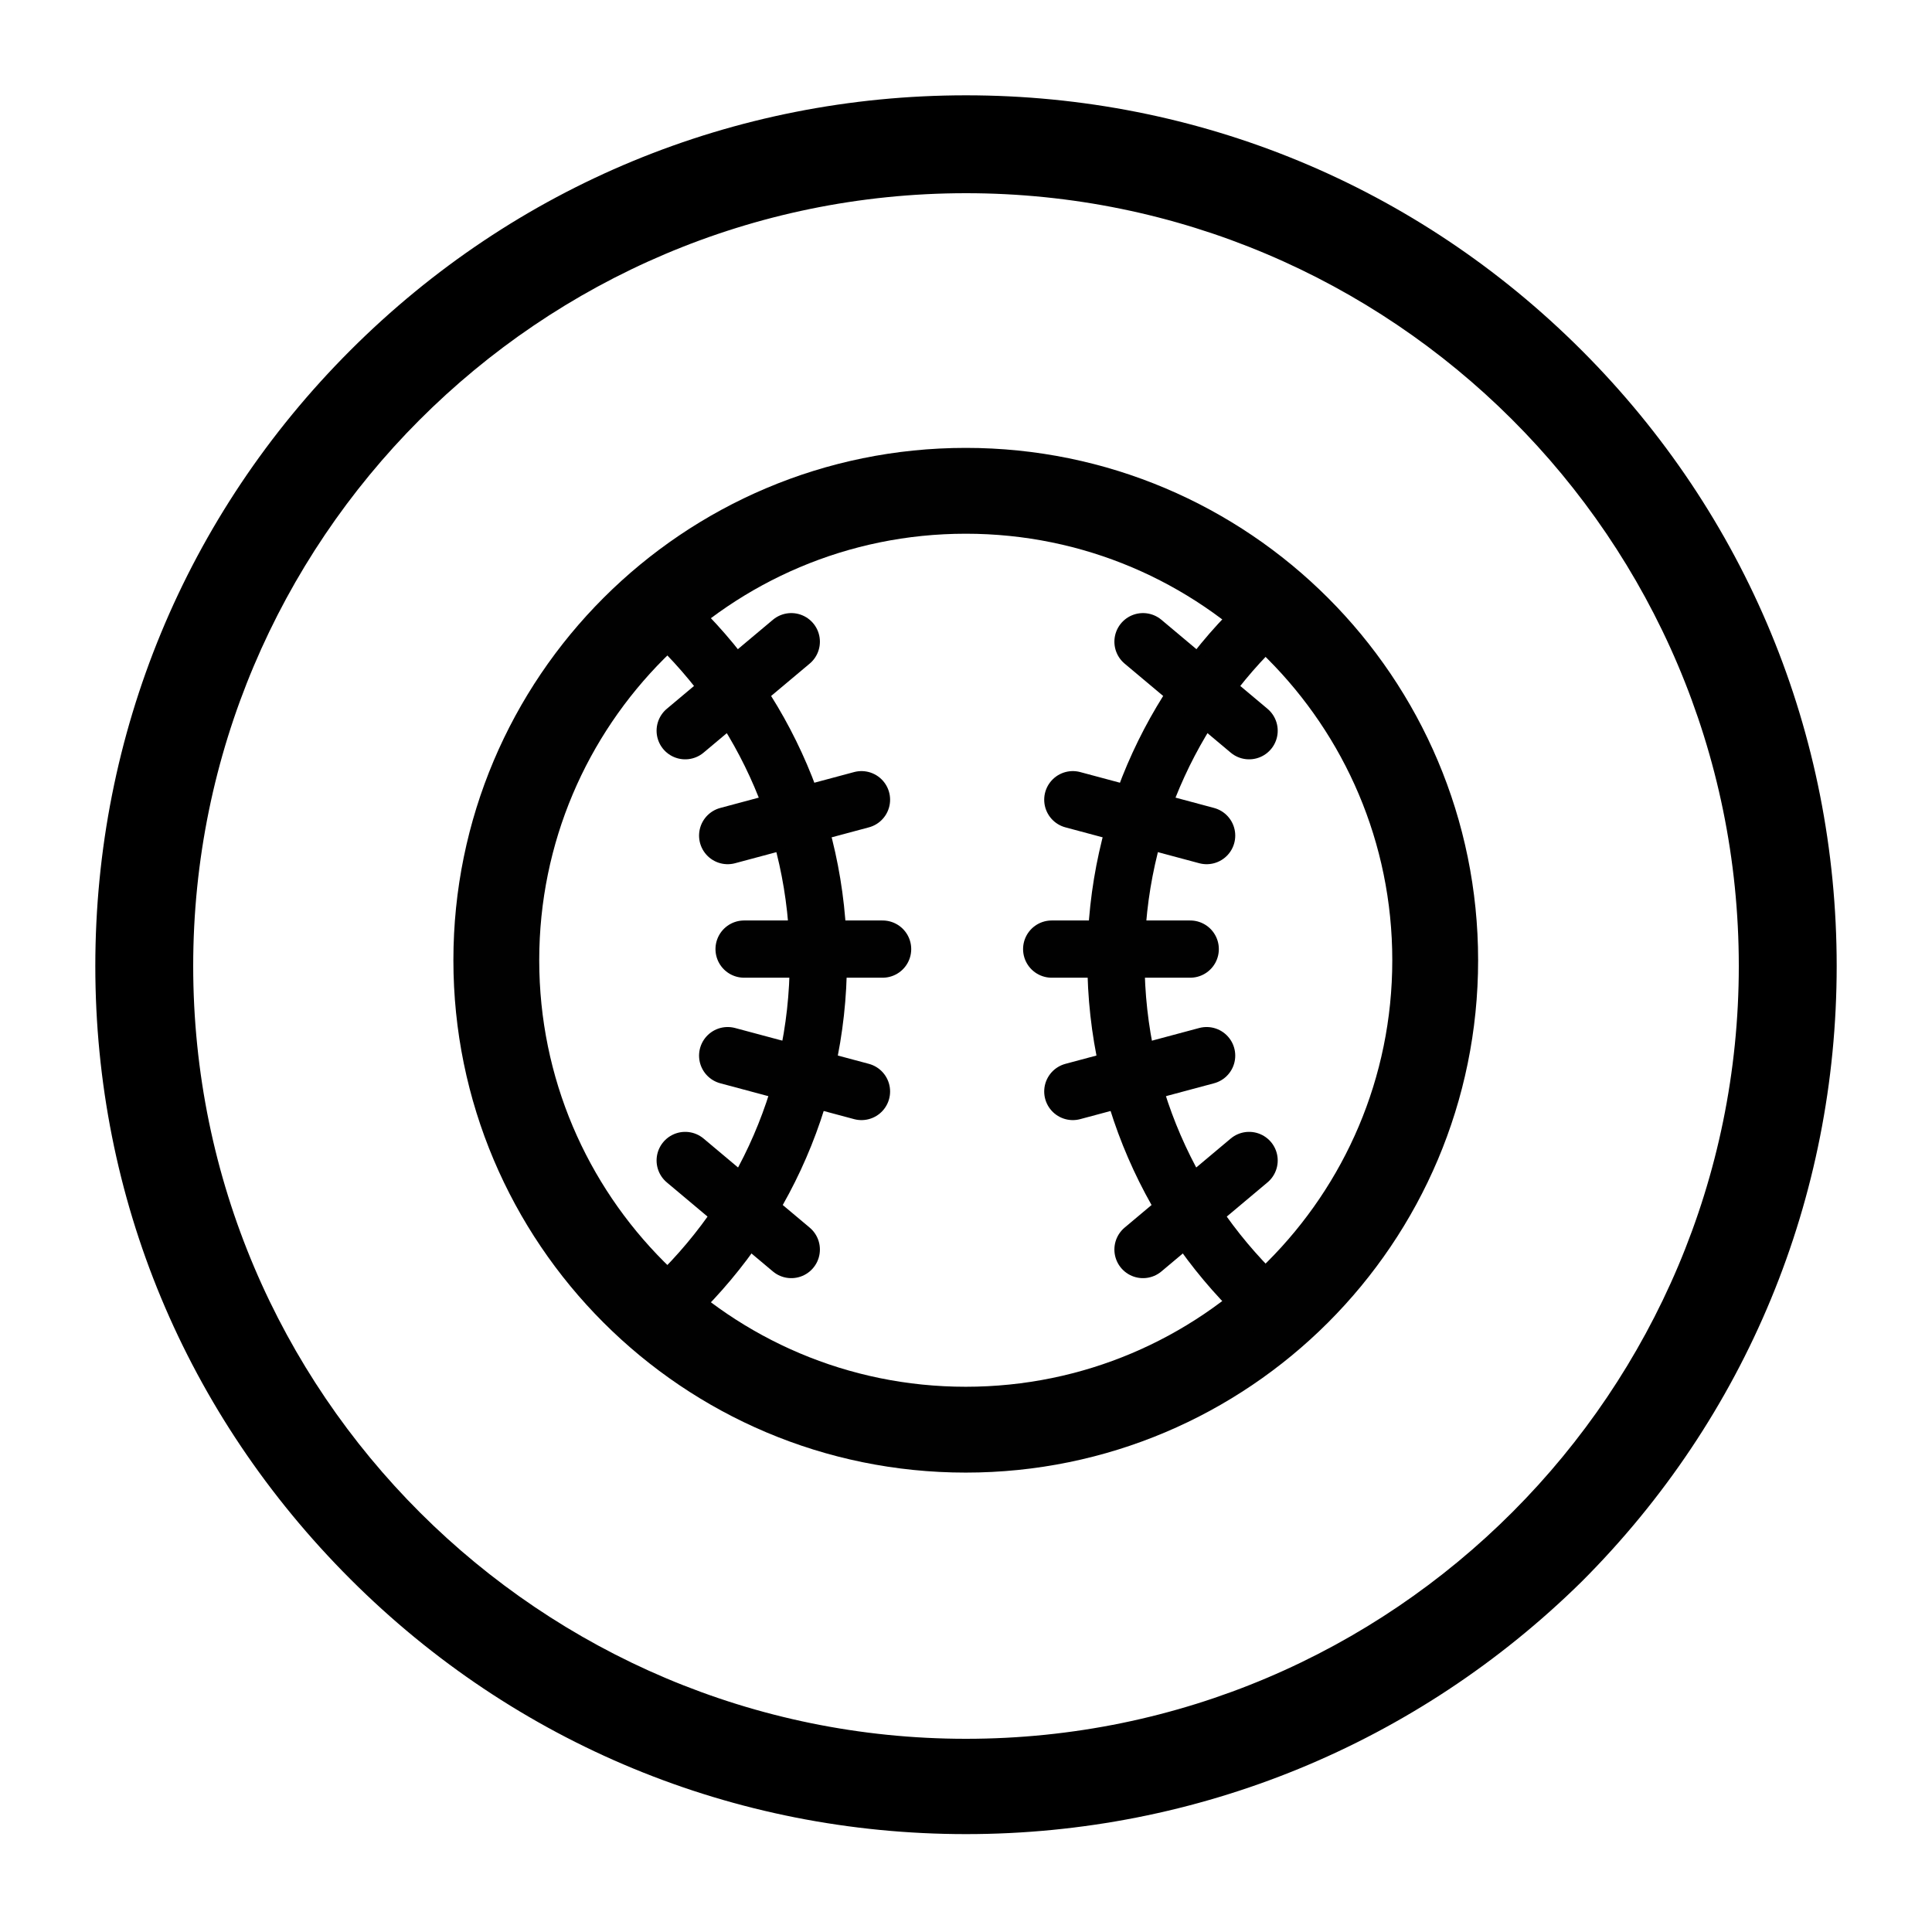
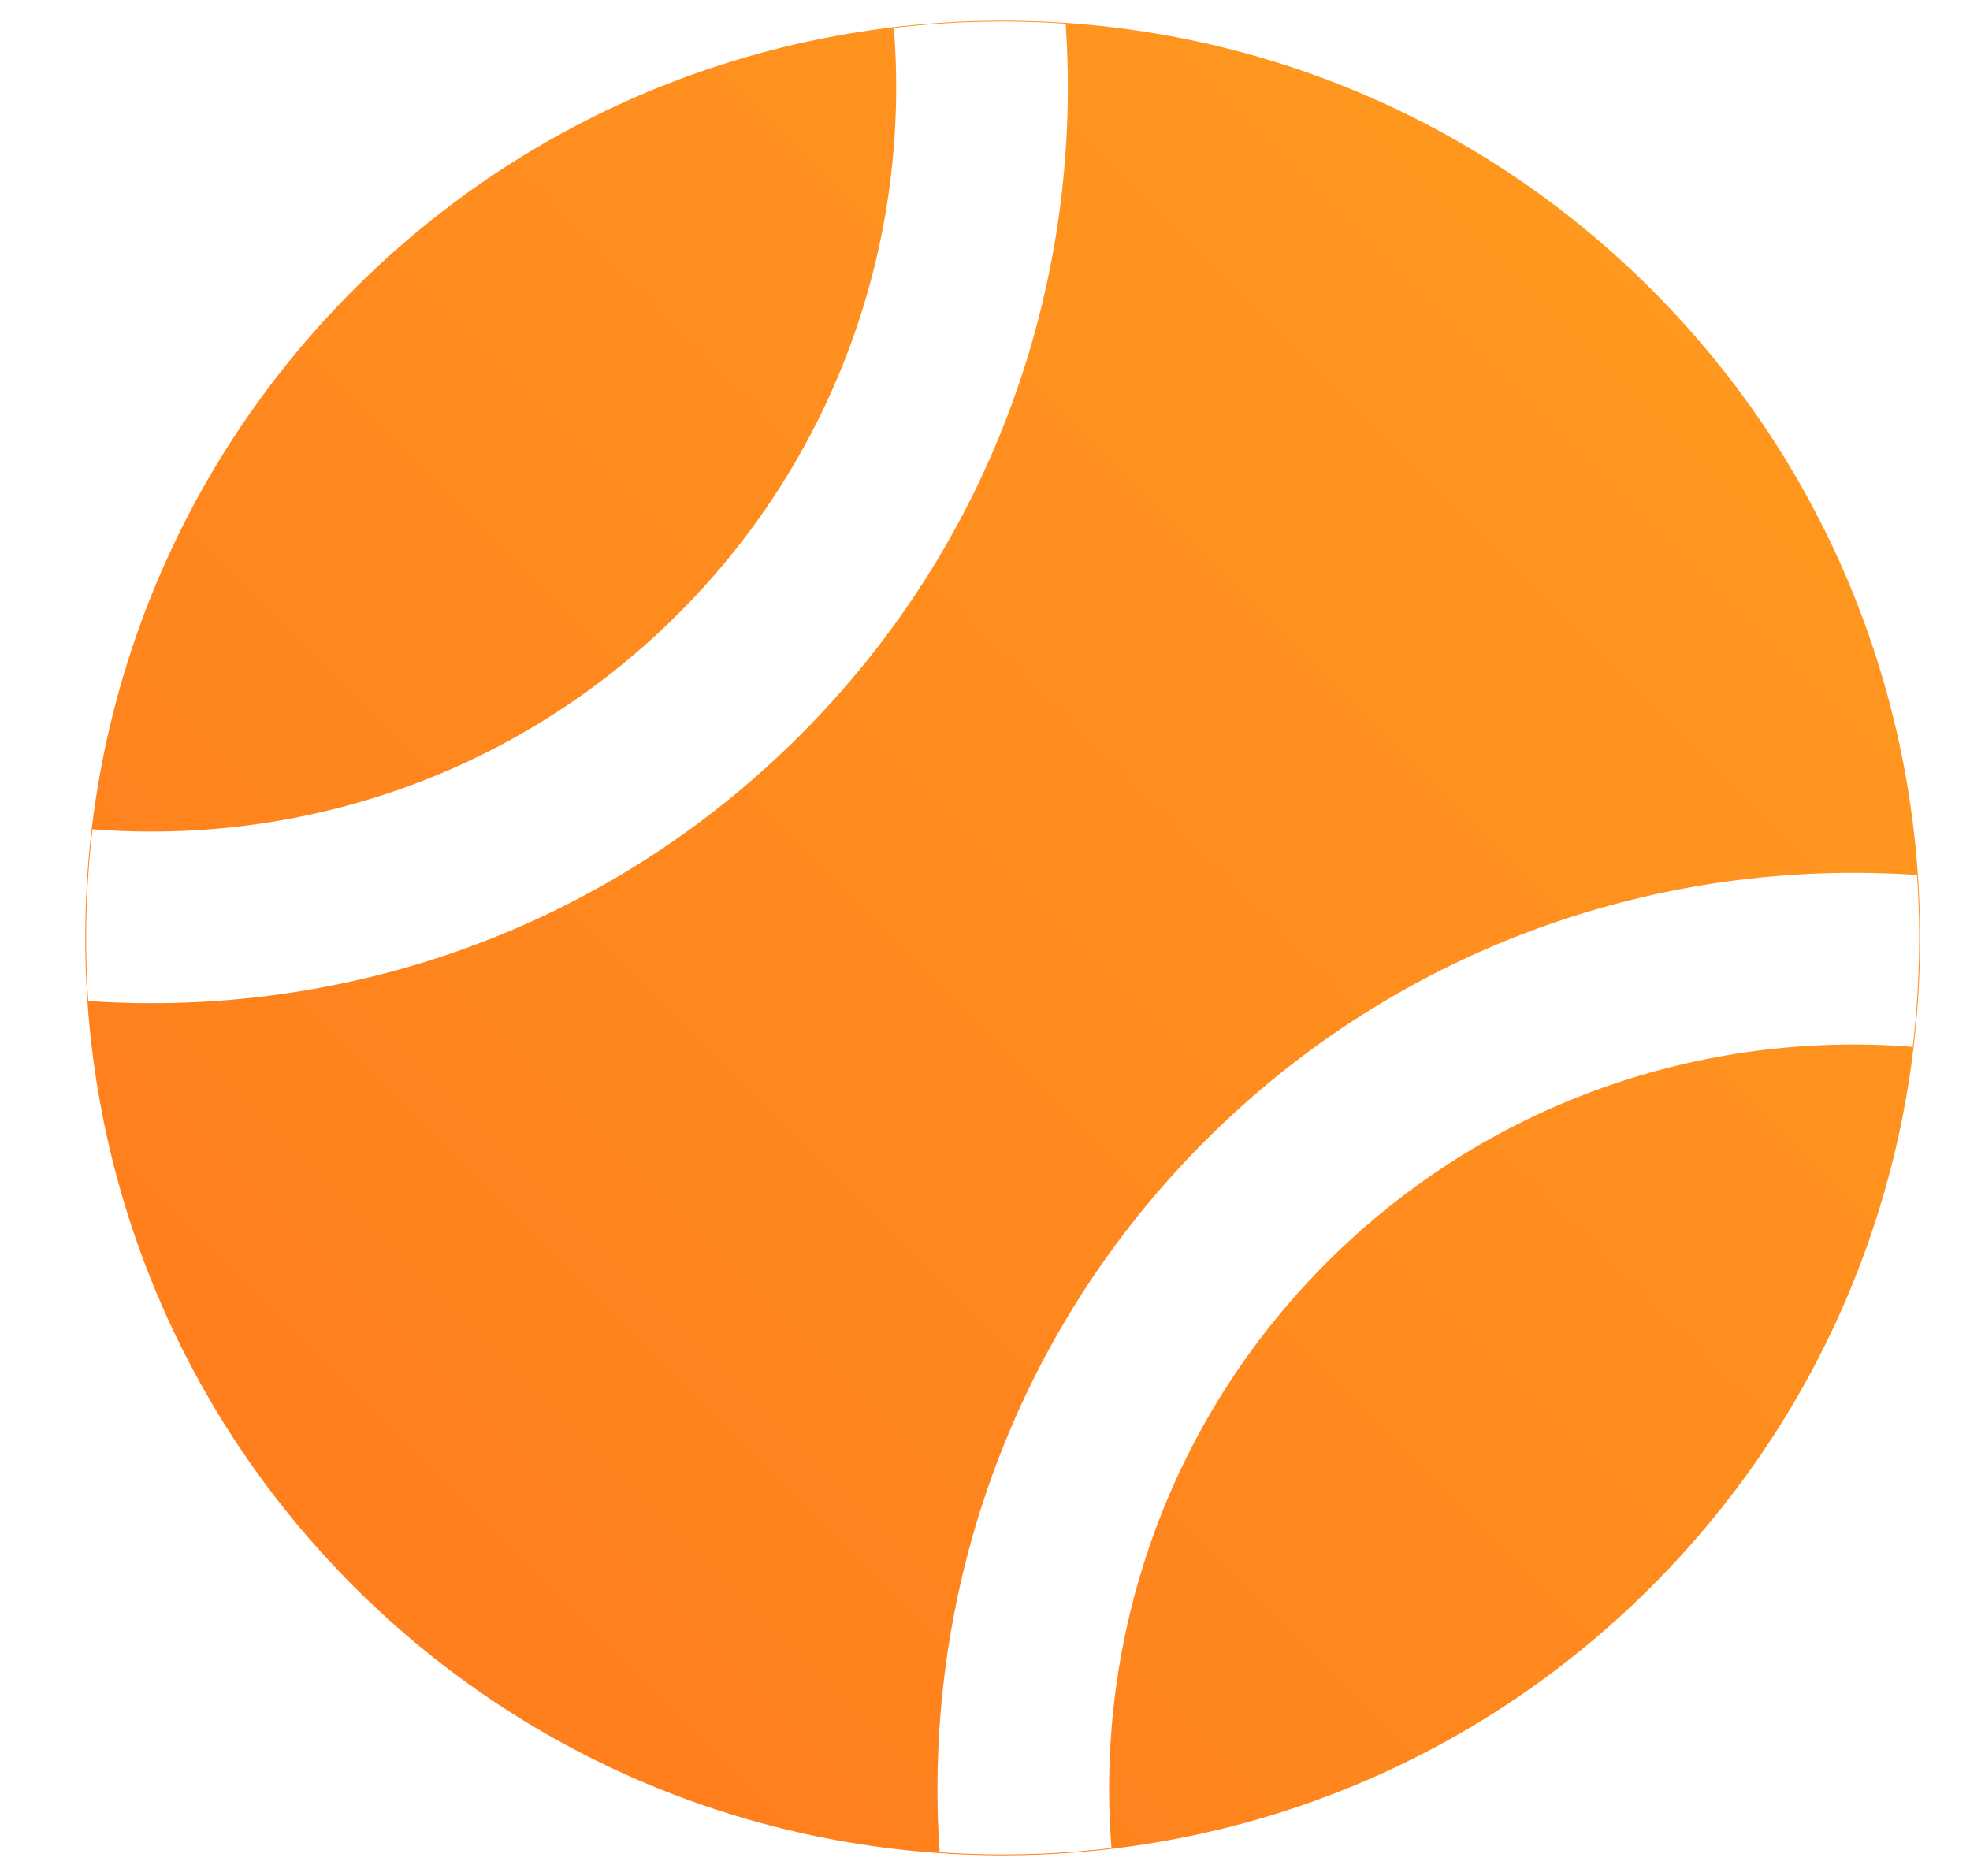
- <svg xmlns="http://www.w3.org/2000/svg" version="1.1" id="Layer_1" x="0px" y="0px" viewBox="0 0 512 512" enable-background="new 0 0 512 512" xml:space="preserve">
-   <path d="M256,51.2C142.677,51.2,51.2,143.36,51.2,256c0,113.322,92.16,204.8,204.8,204.8c113.322,0,204.8-92.159,204.8-204.8  C460.8,142.677,368.64,51.2,256,51.2z M256,486.059c-61.44,0-119.467-23.894-163.157-67.584  C49.152,374.784,25.259,317.439,25.259,256c0-61.44,23.893-119.467,67.584-163.157C136.533,49.152,194.56,25.259,256,25.259  c61.44,0,119.467,23.893,163.157,67.584c43.69,43.69,67.584,101.717,67.584,163.157c0,61.439-23.894,119.467-67.584,163.157  C375.467,462.165,317.44,486.059,256,486.059z" />
-   <g>
-     <path fill="none" stroke="#010101" stroke-width="22.748" d="M380.343,254.474c0,68.712-55.701,124.405-124.41,124.405   c-68.708,0-124.405-55.693-124.405-124.405c0-68.704,55.697-124.405,124.405-124.405   C324.642,130.068,380.343,185.77,380.343,254.474z" />
-     <path fill="none" stroke="#010101" stroke-width="15.166" d="M338.4,348.252c-26.14-22.801-42.66-56.36-42.66-93.778   c0-37.01,16.165-70.251,41.815-93.038" />
-     <line fill="none" stroke="#010101" stroke-width="15.166" stroke-linecap="round" x1="278.708" y1="251.519" x2="315.422" y2="251.519" />
-     <line fill="none" stroke="#010101" stroke-width="15.166" stroke-linecap="round" x1="284.307" y1="211.932" x2="319.77" y2="221.44" />
-     <line fill="none" stroke="#010101" stroke-width="15.166" stroke-linecap="round" x1="302.908" y1="170.056" x2="331.025" y2="193.648" />
-     <line fill="none" stroke="#010101" stroke-width="15.166" stroke-linecap="round" x1="284.307" y1="289.256" x2="319.77" y2="279.755" />
-     <line fill="none" stroke="#010101" stroke-width="15.166" stroke-linecap="round" x1="302.908" y1="331.139" x2="331.025" y2="307.538" />
-     <path fill="none" stroke="#010101" stroke-width="15.166" d="M174.211,348.252c26.14-22.801,42.656-56.36,42.656-93.778   c0-37.01-16.161-70.251-41.816-93.038" />
-     <line fill="none" stroke="#010101" stroke-width="15.166" stroke-linecap="round" x1="233.9" y1="251.519" x2="197.192" y2="251.519" />
-     <line fill="none" stroke="#010101" stroke-width="15.166" stroke-linecap="round" x1="228.302" y1="211.932" x2="192.842" y2="221.44" />
-     <line fill="none" stroke="#010101" stroke-width="15.166" stroke-linecap="round" x1="209.7" y1="170.056" x2="181.583" y2="193.648" />
-     <line fill="none" stroke="#010101" stroke-width="15.166" stroke-linecap="round" x1="228.302" y1="289.256" x2="192.842" y2="279.755" />
-     <line fill="none" stroke="#010101" stroke-width="15.166" stroke-linecap="round" x1="209.7" y1="331.139" x2="181.583" y2="307.538" />
+ <svg xmlns="http://www.w3.org/2000/svg" width="21px" height="20px" viewBox="0 0 21 20" version="1.1">
+   <defs>
+     <linearGradient x1="128.084%" y1="50%" x2="-44.786%" y2="50%" id="linearGradient-1">
+       <stop stop-color="#FF9F20" offset="0%" />
+       <stop stop-color="#FF721C" offset="100%" />
+     </linearGradient>
+   </defs>
+   <g id="Page-1" stroke="none" stroke-width="1" fill="none" fill-rule="evenodd">
+     <g id="Home-Dashboard" transform="translate(-749, -432)" fill="url(#linearGradient-1)">
+       <g id="icon-pitch" transform="translate(760, 442) rotate(-45) translate(-760, -442) translate(750, 432)">
+         <path d="M9.779,7.95807864e-13 C15.18,7.95807864e-13 19.559,4.379 19.559,9.779 C19.559,15.18 15.181,19.559 9.779,19.559 C4.379,19.559 -2.84217094e-13,15.181 -2.84217094e-13,9.779 C0.001,4.379 4.379,7.95807864e-13 9.779,7.95807864e-13 Z M9.779,12.835 C6.838,12.835 4.205,14.141 2.412,16.197 C2.815,16.659 3.258,17.081 3.739,17.46 C5.196,15.754 7.36,14.669 9.779,14.669 C12.198,14.669 14.362,15.754 15.819,17.46 C16.3,17.081 16.745,16.658 17.147,16.197 C15.354,14.141 12.722,12.835 9.779,12.835 Z M15.82,2.099 C14.363,3.806 12.199,4.89 9.779,4.89 C7.36,4.89 5.196,3.805 3.739,2.099 C3.259,2.478 2.815,2.901 2.412,3.362 C4.205,5.419 6.838,6.724 9.779,6.724 C12.721,6.724 15.354,5.419 17.147,3.362 C16.745,2.901 16.301,2.478 15.82,2.099 Z" id="Combined-Shape" />
+       </g>
+     </g>
  </g>
</svg>
